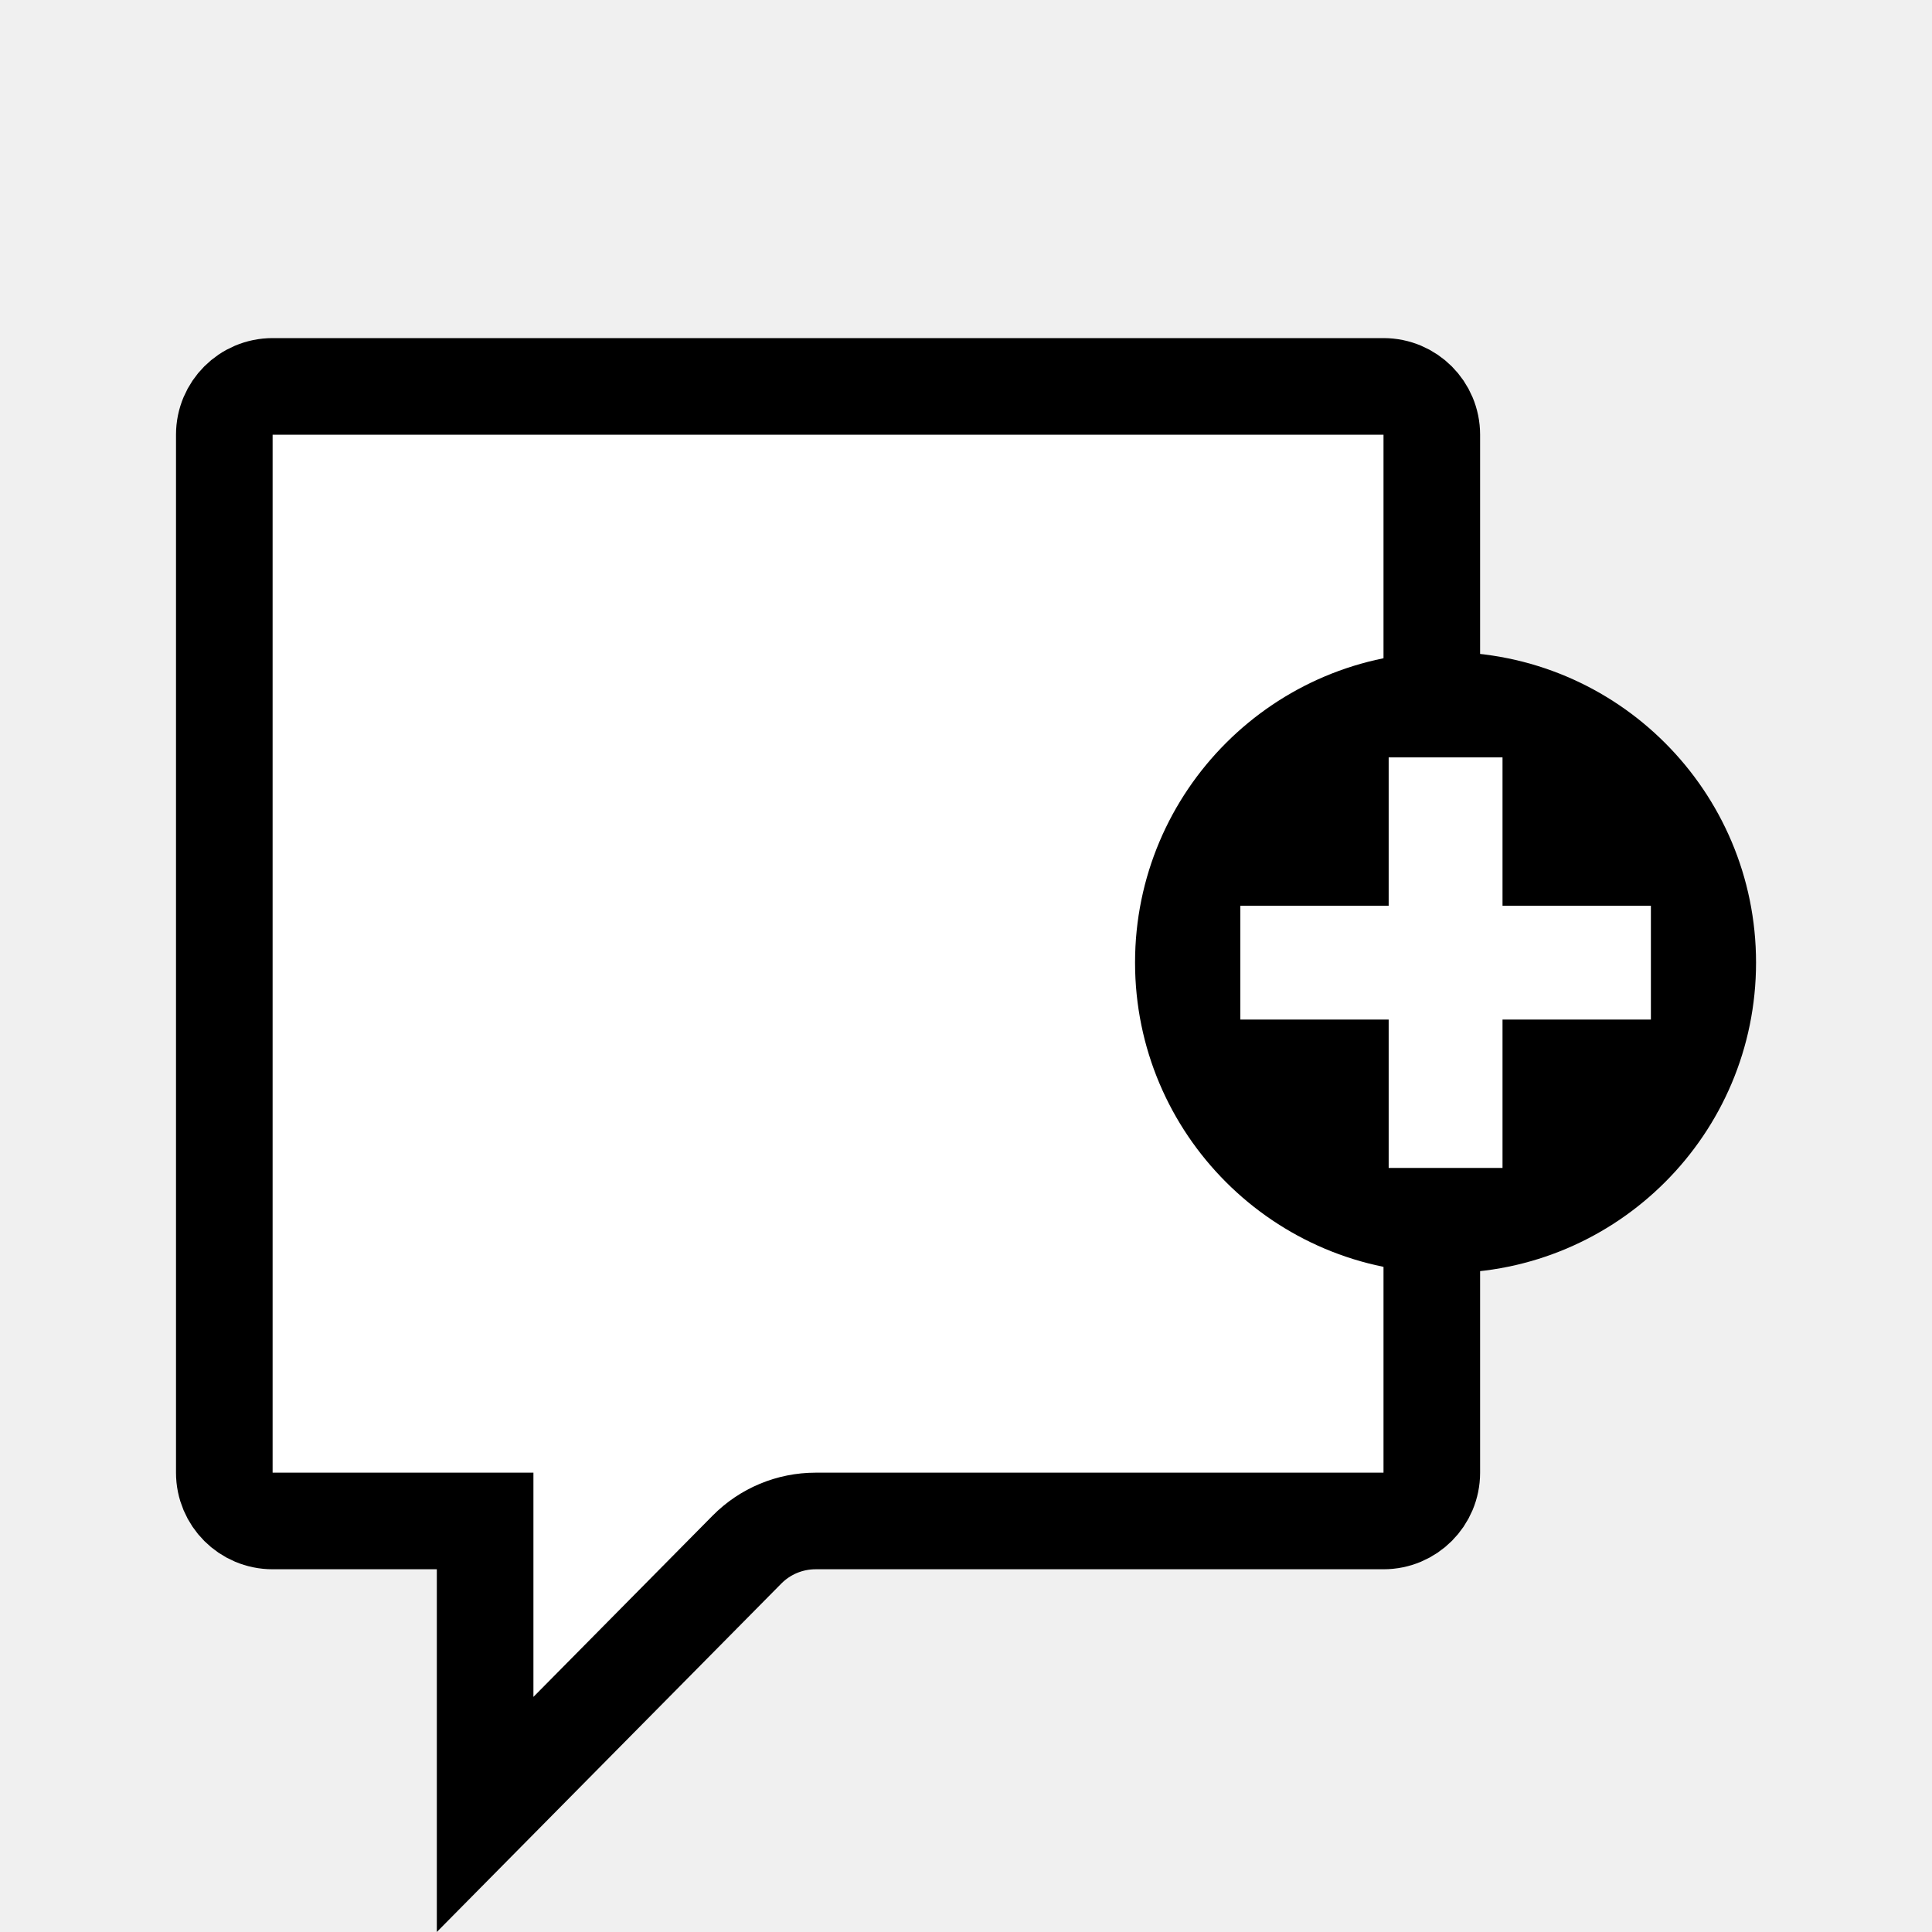
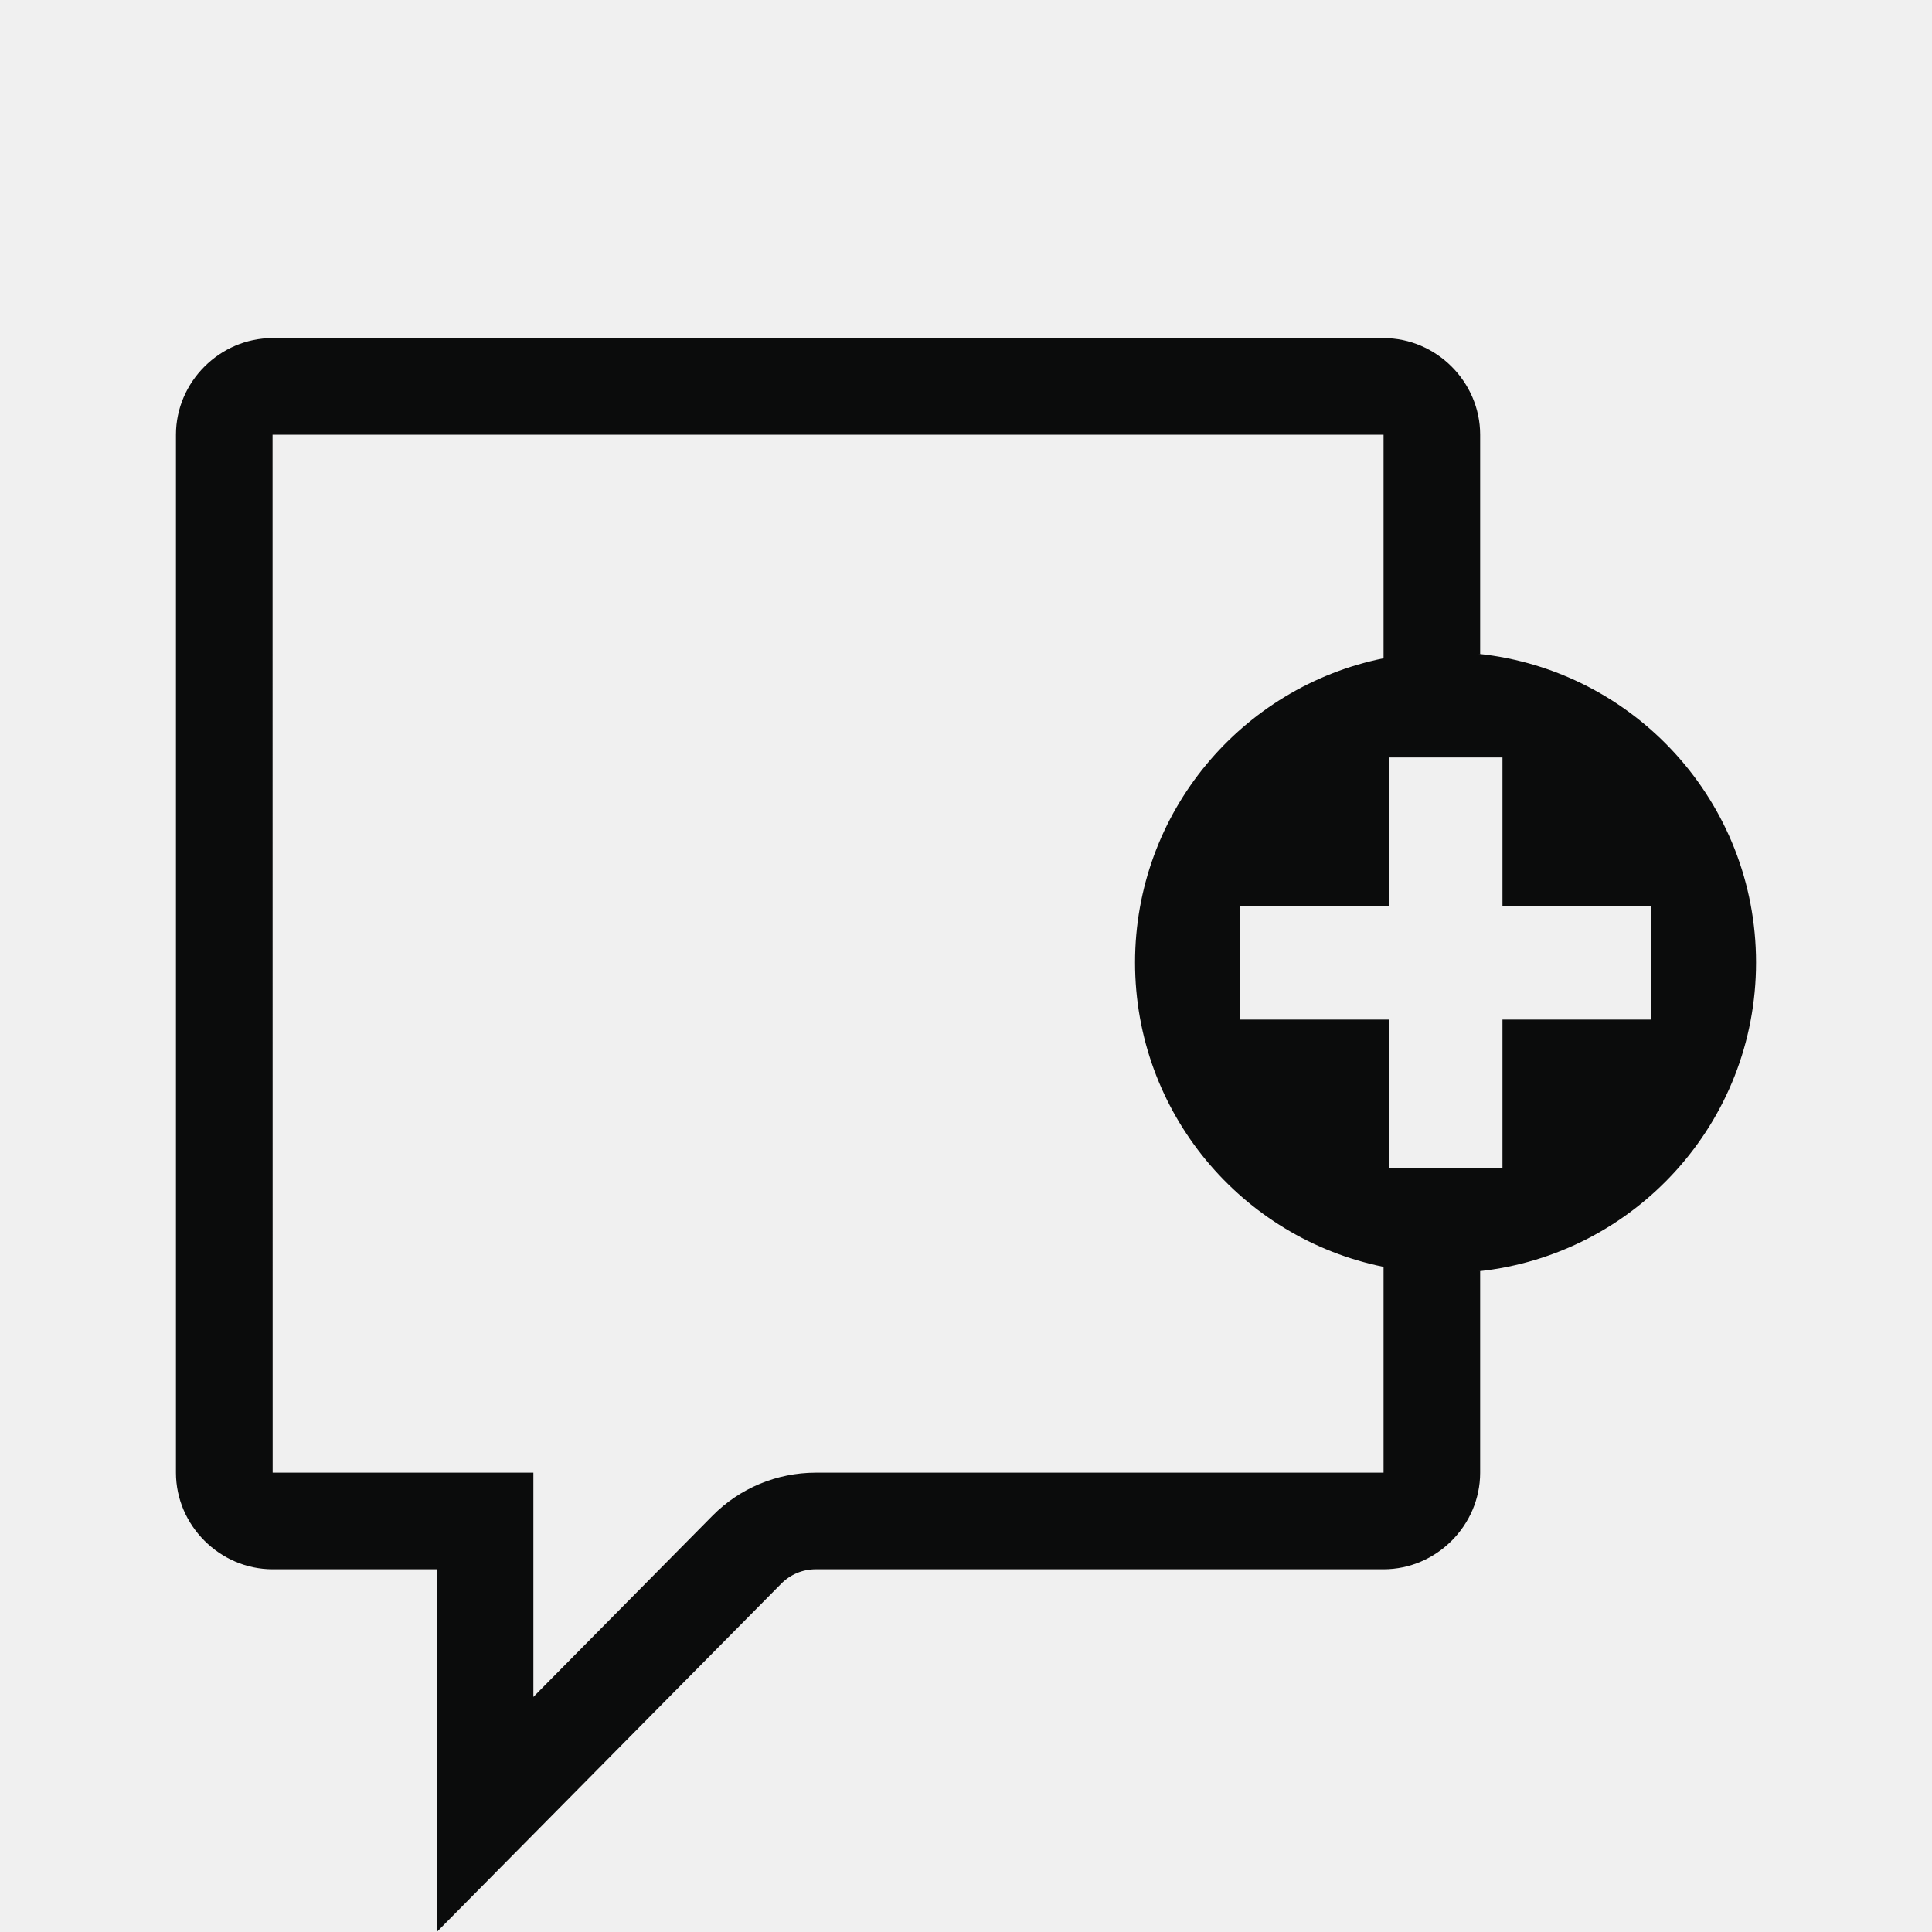
<svg xmlns="http://www.w3.org/2000/svg" width="40" height="40" viewBox="0 0 40 40" fill="none">
-   <path d="M10.044 32.49V31.49H9.044H5.644C5.091 31.49 4.644 31.042 4.644 30.49V9C4.644 8.448 5.091 8 5.644 8H28.644C29.196 8 29.644 8.448 29.644 9V30.49C29.644 31.042 29.196 31.49 28.644 31.49H16.886C16.352 31.49 15.84 31.703 15.464 32.084L10.044 37.566L10.044 32.49Z" fill="white" stroke="black" stroke-width="2" />
-   <path fill-rule="evenodd" clip-rule="evenodd" d="M29.929 26.357C33.479 26.357 36.357 23.479 36.357 19.929C36.357 16.378 33.479 13.5 29.929 13.5C26.378 13.5 23.5 16.378 23.5 19.929C23.5 23.479 26.378 26.357 29.929 26.357ZM29.249 20.609V23.68H30.605V20.609H33.677V19.252H30.605V16.18H29.249V19.252H26.177V20.609H29.249Z" fill="black" />
-   <path d="M29.251 23.681V20.609H26.18V19.252H29.251V16.181H30.608V19.252H33.68V20.609H30.608V23.681H29.251Z" fill="white" stroke="white" />
+   <path d="M 5.643 7 C 4.55 7 3.643 7.907 3.643 9 L 3.643 30.49 C 3.643 31.583 4.552 32.49 5.645 32.49 L 9.043 32.49 L 9.043 40 L 16.176 32.787 C 16.364 32.597 16.619 32.49 16.887 32.49 L 28.645 32.49 C 29.737 32.49 30.645 31.583 30.645 30.49 L 30.645 26.318 C 30.636 26.319 30.626 26.319 30.617 26.32 C 33.843 25.976 36.357 23.245 36.357 19.928 C 36.357 16.609 33.842 13.879 30.613 13.537 C 30.624 13.538 30.634 13.538 30.645 13.539 L 30.645 9 C 30.645 7.907 29.737 7 28.645 7 L 5.643 7 z M 5.643 9 L 28.645 9 L 28.645 13.629 C 25.709 14.223 23.5 16.817 23.5 19.928 C 23.5 23.039 25.709 25.634 28.645 26.229 L 28.645 30.49 L 16.887 30.49 C 16.086 30.49 15.315 30.811 14.752 31.381 L 11.043 35.133 L 11.043 32.49 L 11.043 30.49 L 9.043 30.49 L 5.645 30.49 L 5.643 9 z M 28.752 15.682 L 31.107 15.682 L 31.107 18.752 L 34.18 18.752 L 34.18 21.109 L 31.107 21.109 L 31.107 24.182 L 28.752 24.182 L 28.752 21.109 L 25.68 21.109 L 25.68 18.752 L 28.752 18.752 L 28.752 15.682 z" fill="#0B0C0C" />
</svg>
